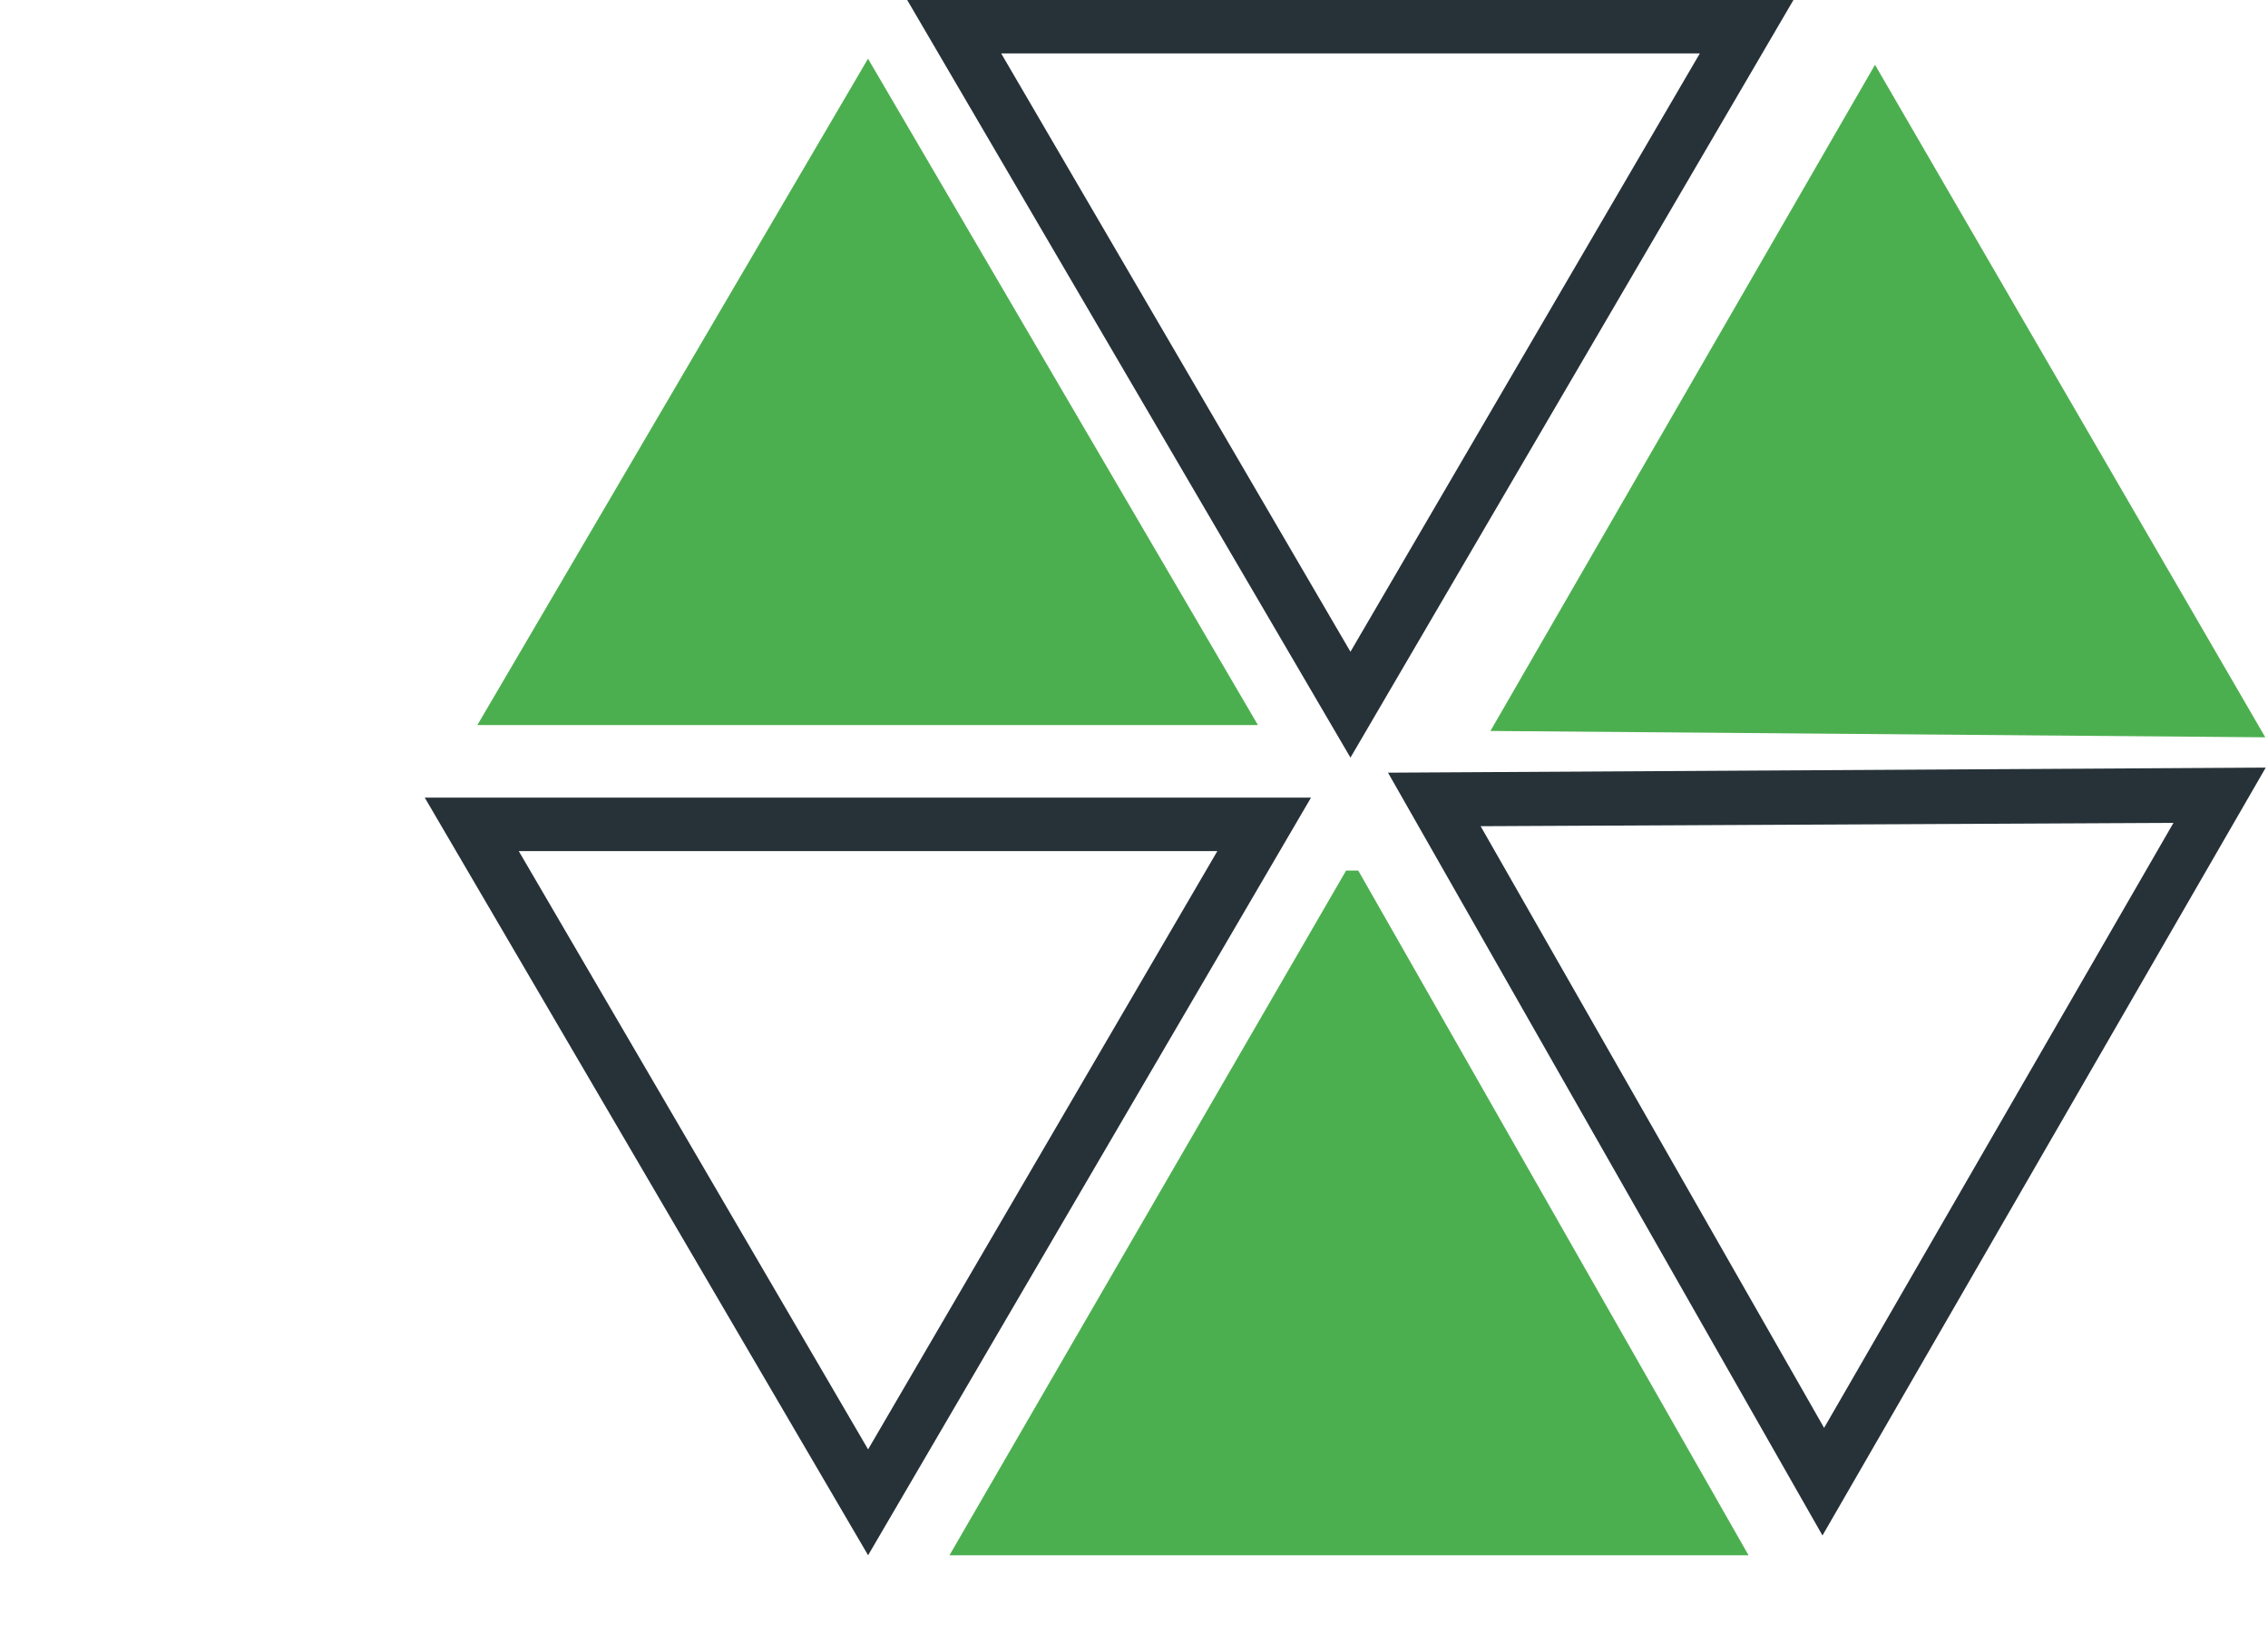
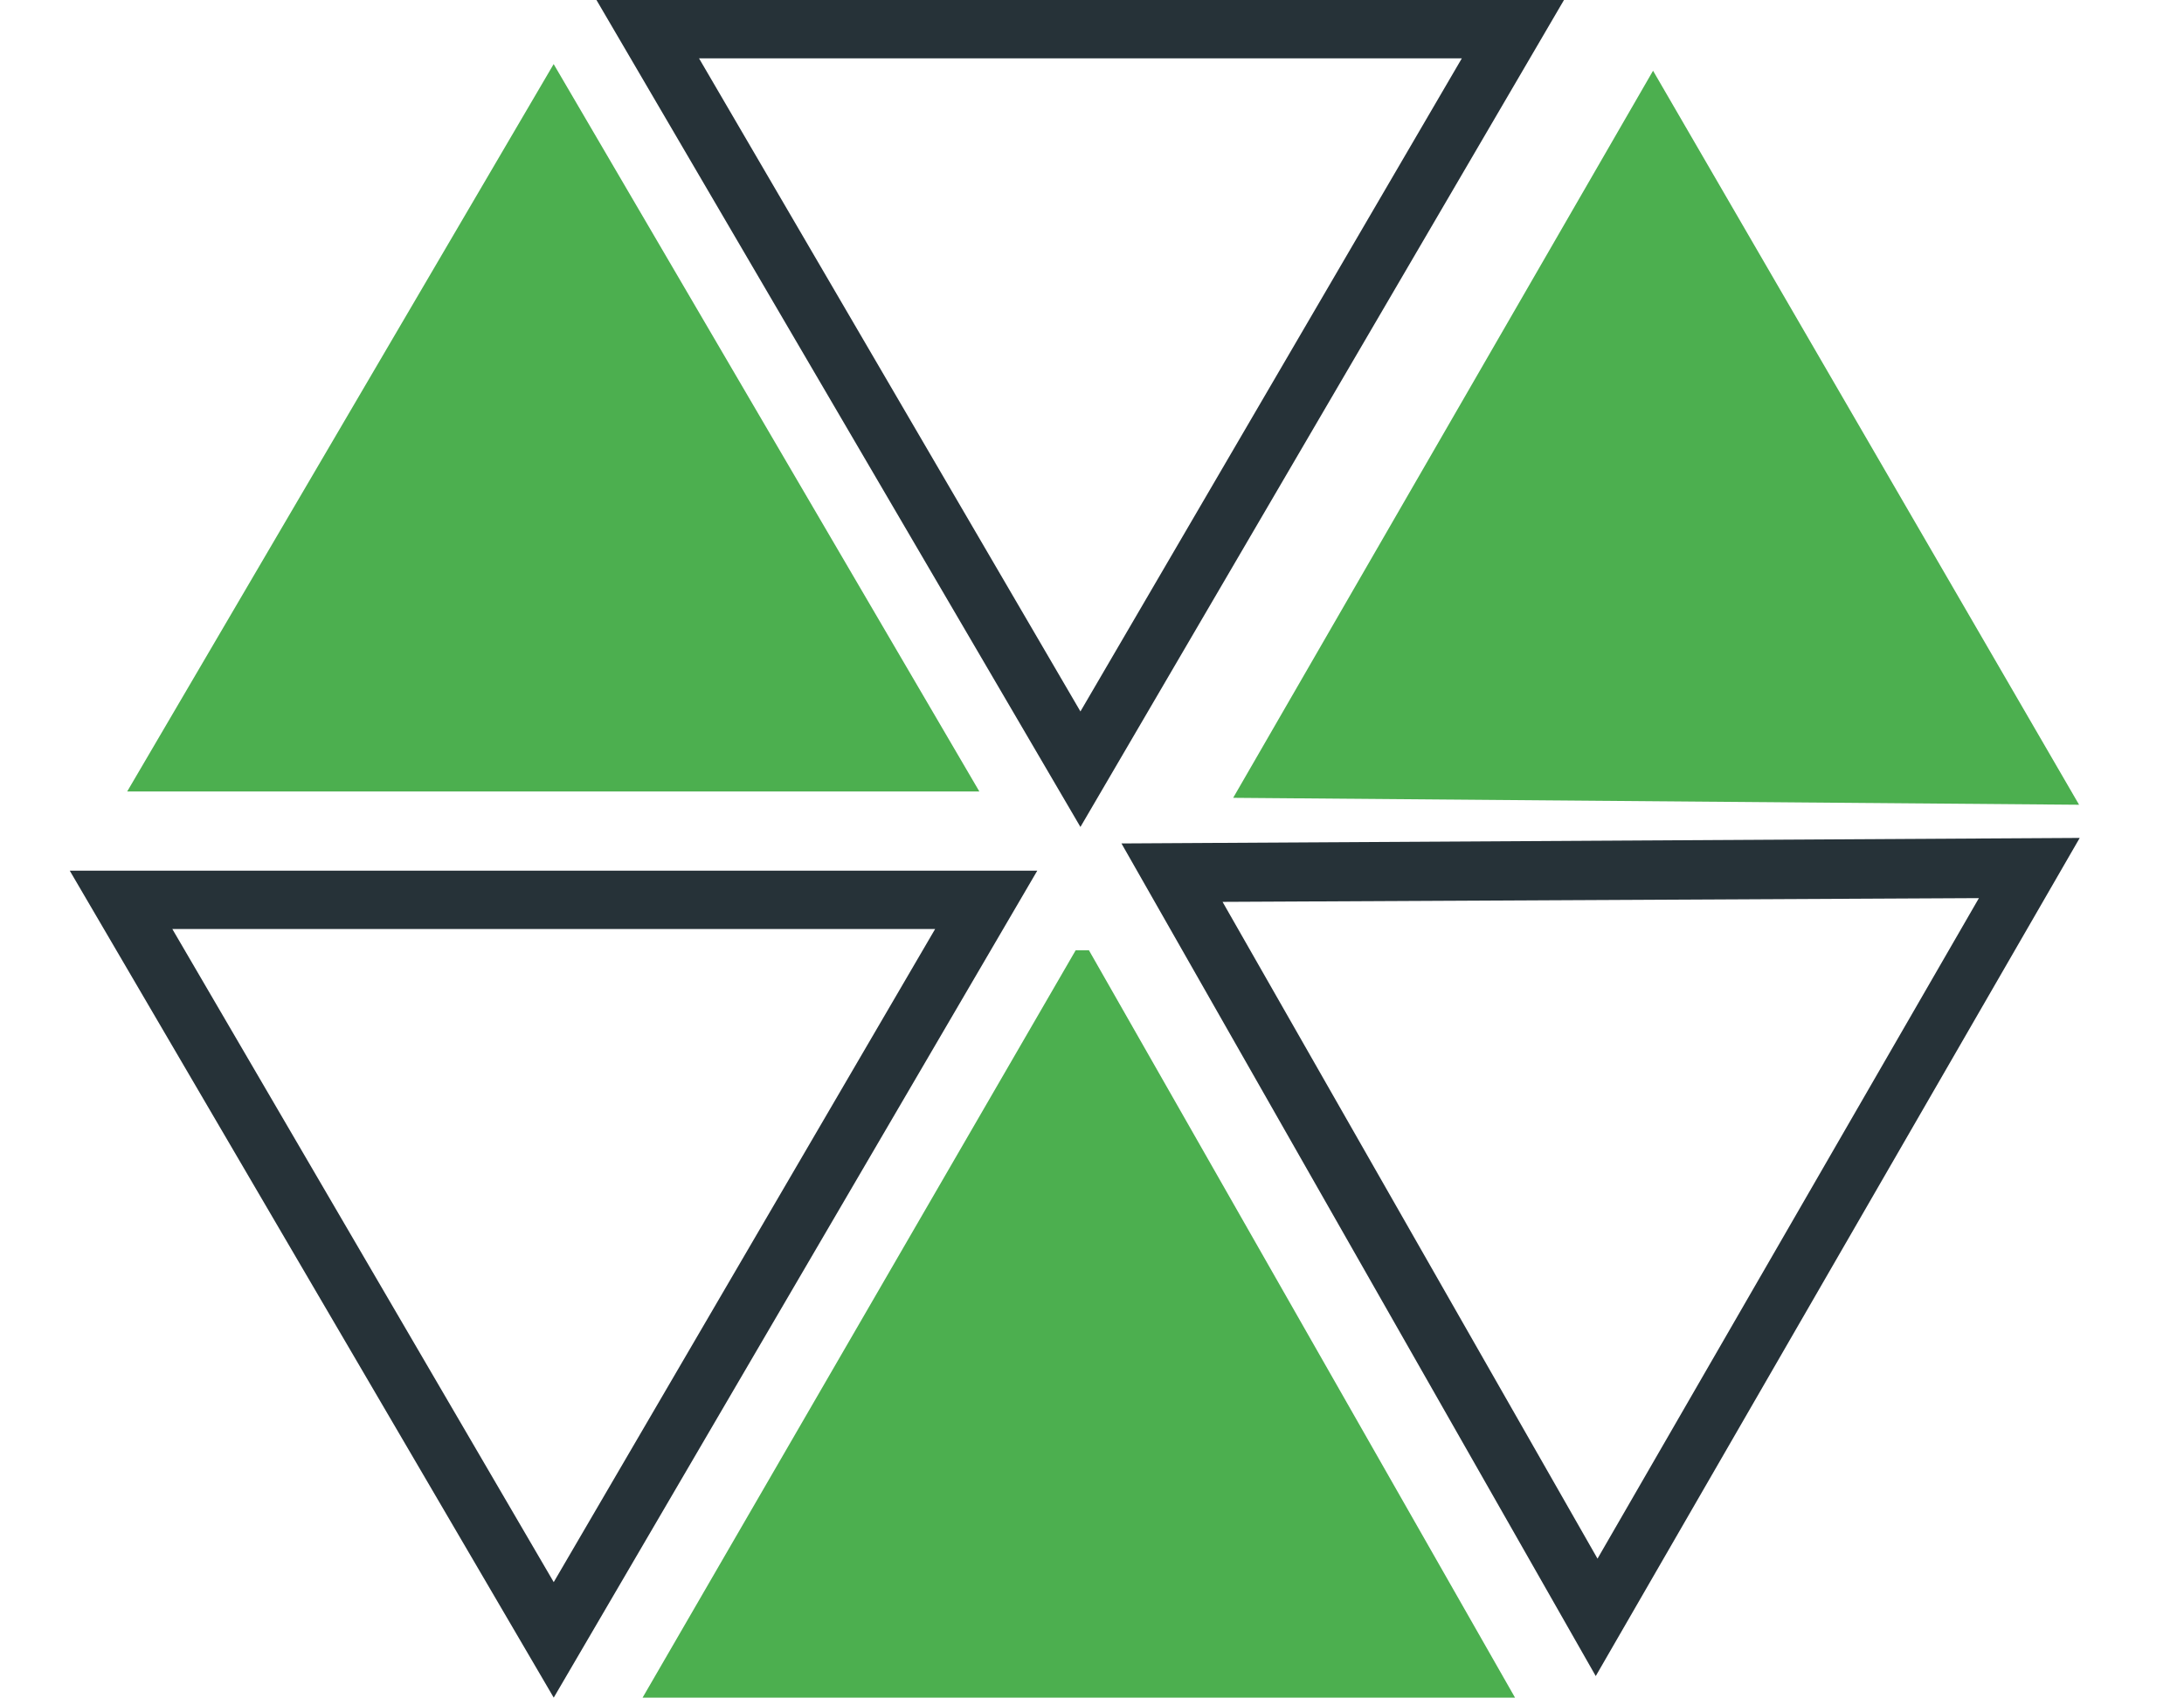
- <svg xmlns="http://www.w3.org/2000/svg" width="25" height="18" viewBox="0 0 25 18" fill="none">
-   <path d="M13.419 9.381L9.569 15.976L5.718 9.381H13.419ZM14.451 8.792H4.682L9.569 17.143L14.451 8.792Z" fill="#263238" />
-   <path d="M9.568 0.647L13.866 7.992H5.262L9.568 0.647Z" fill="#4CAF4F" />
-   <path d="M14.972 9.596L19.274 17.143H10.466L14.838 9.596H14.972Z" fill="#4CAF4F" />
-   <path d="M16.321 9.107L23.958 9.07L20.107 15.739L16.321 9.107ZM15.3 8.517L20.089 16.925L24.975 8.461L15.3 8.517Z" fill="#263238" />
-   <path d="M16.429 8.057L24.97 8.127L20.668 0.714L16.429 8.057Z" fill="#4CAF4F" />
-   <path d="M18.737 0.589L14.886 7.184L11.036 0.589H18.737ZM19.769 0H10L14.886 8.351L19.769 0Z" fill="#263238" />
+ <svg xmlns="http://www.w3.org/2000/svg" width="30.871" height="24.096" viewBox="5.569 0 30.871 24.096" fill="none">
+   <path d="M18.787 13.134L13.396 22.367L8.005 13.134H18.787ZM20.231 12.309H6.555L13.396 24L20.231 12.309Z" fill="#263238" />
+   <path d="M13.395 0.906L19.412 11.189H7.367L13.395 0.906Z" fill="#4CAF4F" />
+   <path d="M20.961 13.434L26.984 24H14.652L20.774 13.434H20.961Z" fill="#4CAF4F" />
+   <path d="M22.85 12.75L33.541 12.697L28.15 22.035L22.85 12.75ZM21.421 11.924L28.125 23.695L34.966 11.846L21.421 11.924Z" fill="#263238" />
+   <path d="M23 11.279L34.957 11.377L28.935 1L23 11.279Z" fill="#4CAF4F" />
+   <path d="M26.232 0.825L20.841 10.058L15.45 0.825H26.232ZM27.676 0H14L20.841 11.691L27.676 0Z" fill="#263238" />
</svg>
